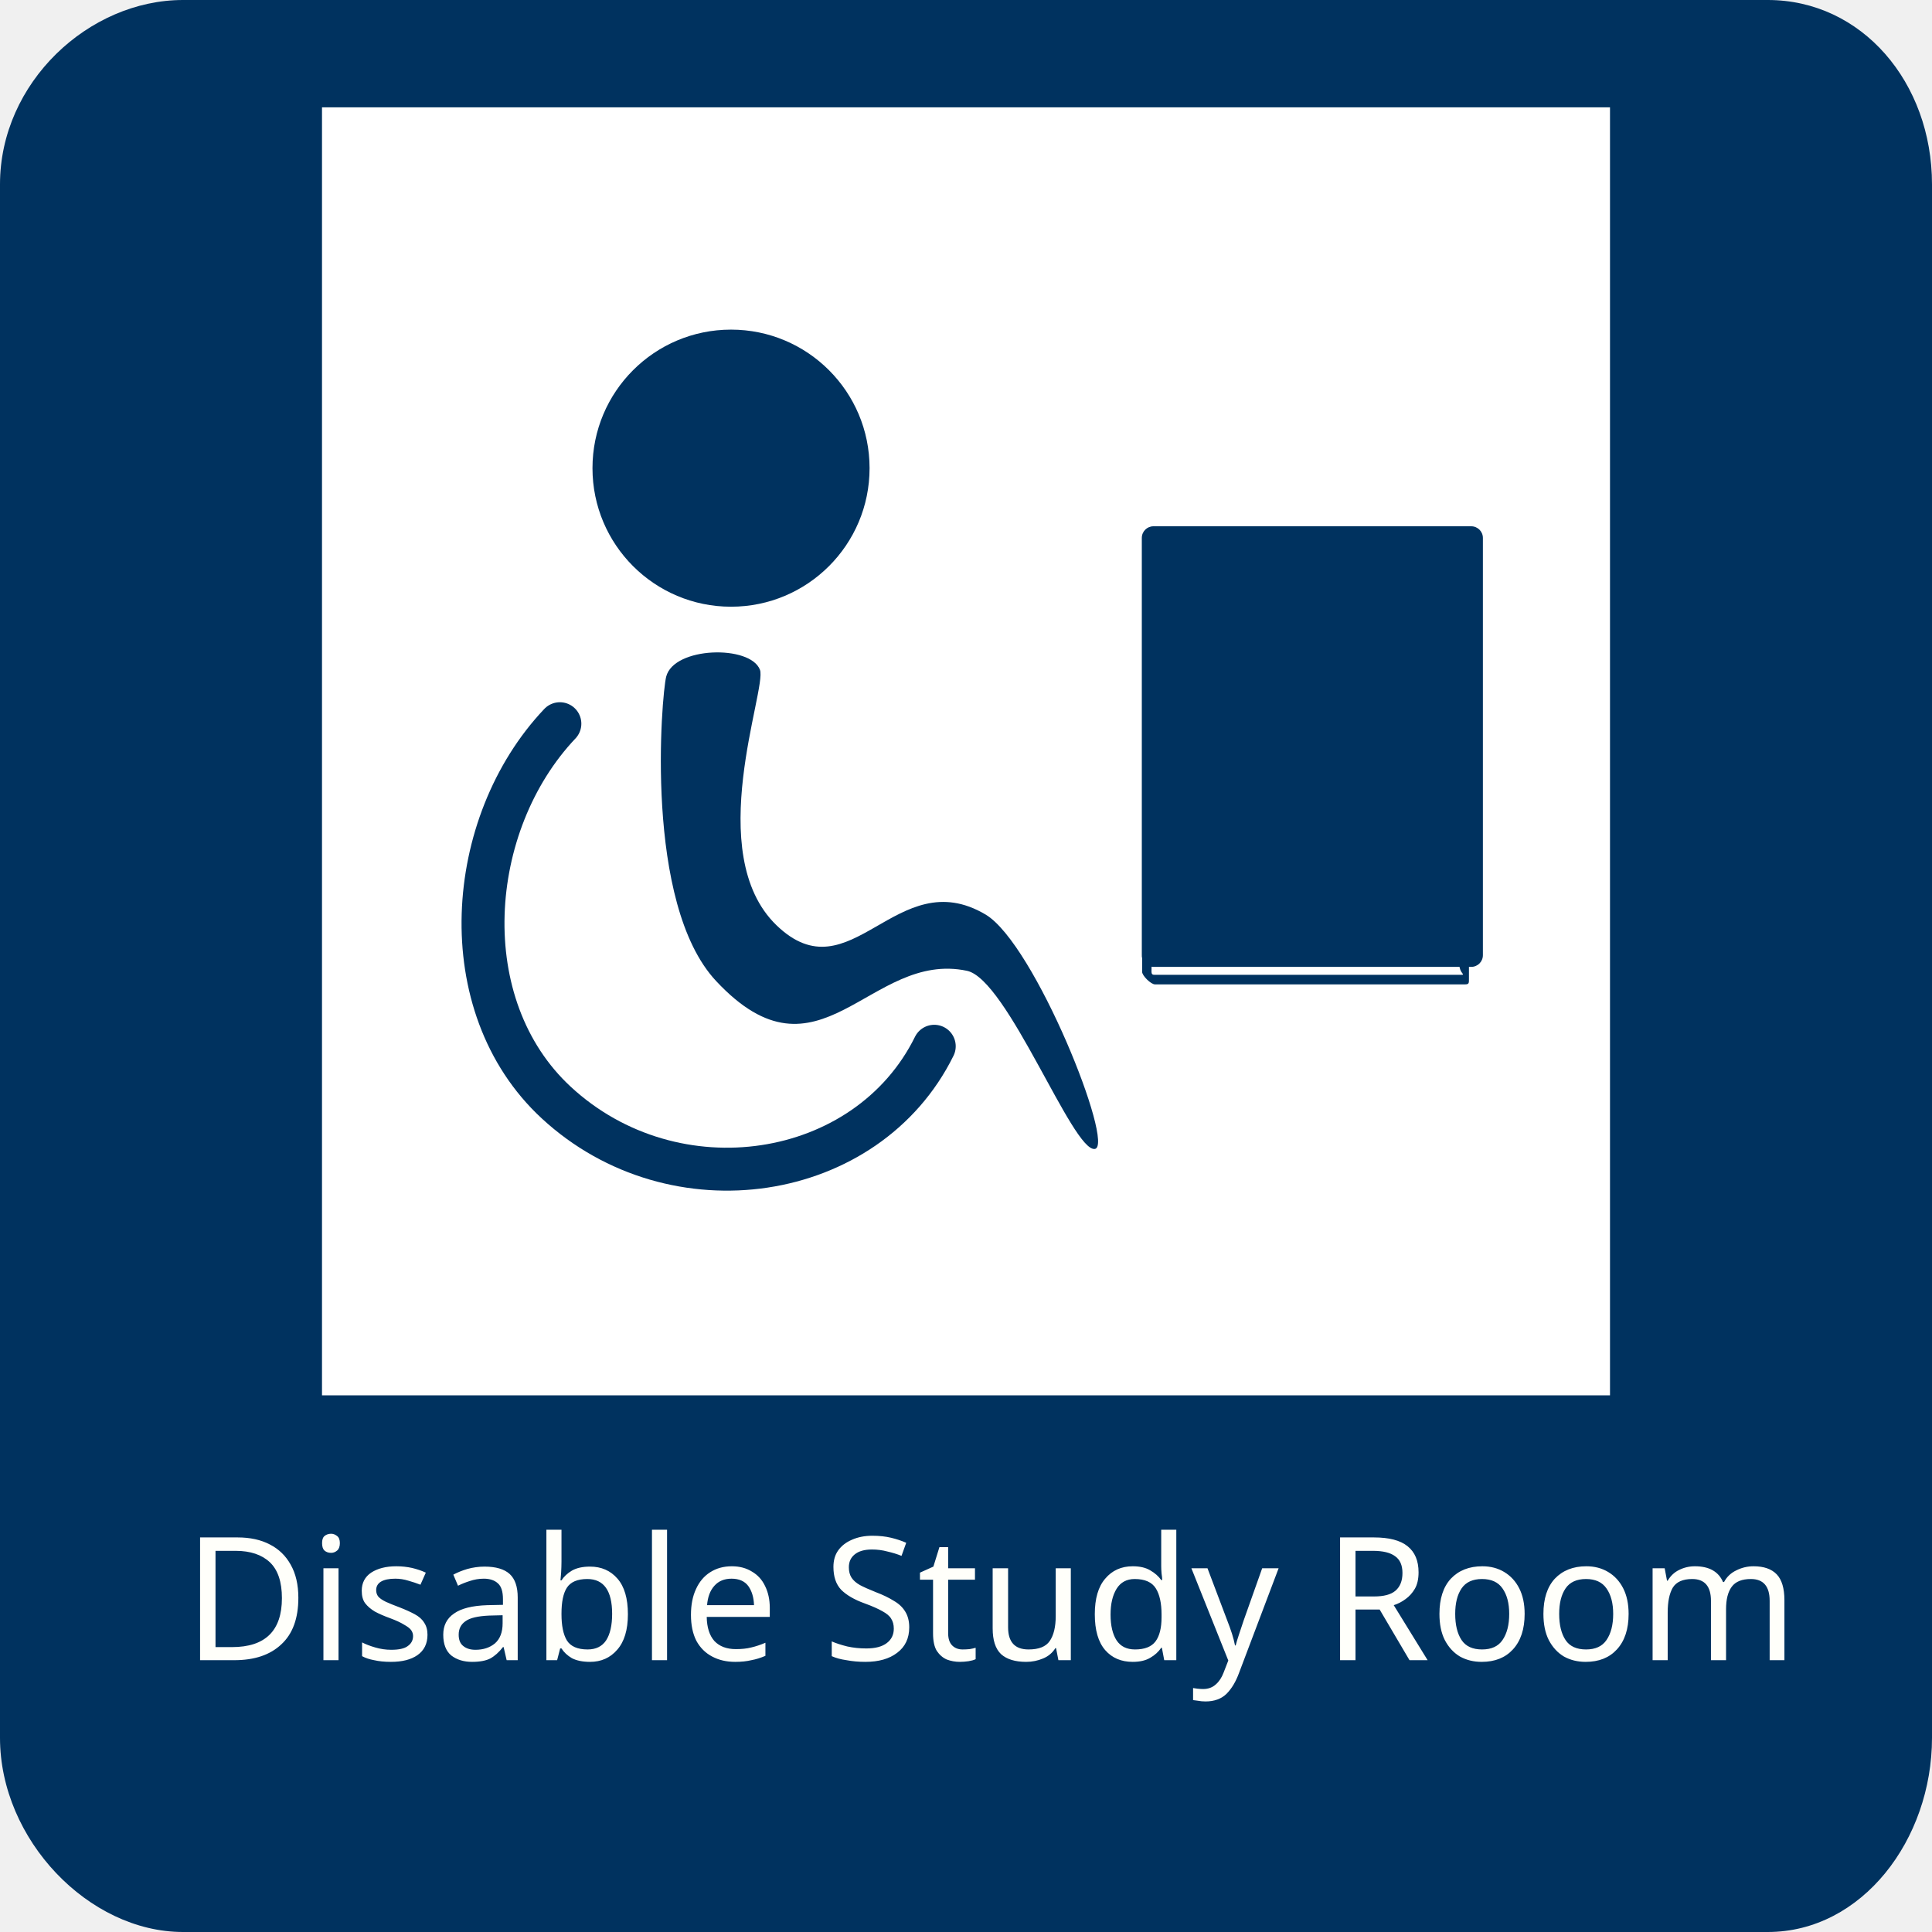
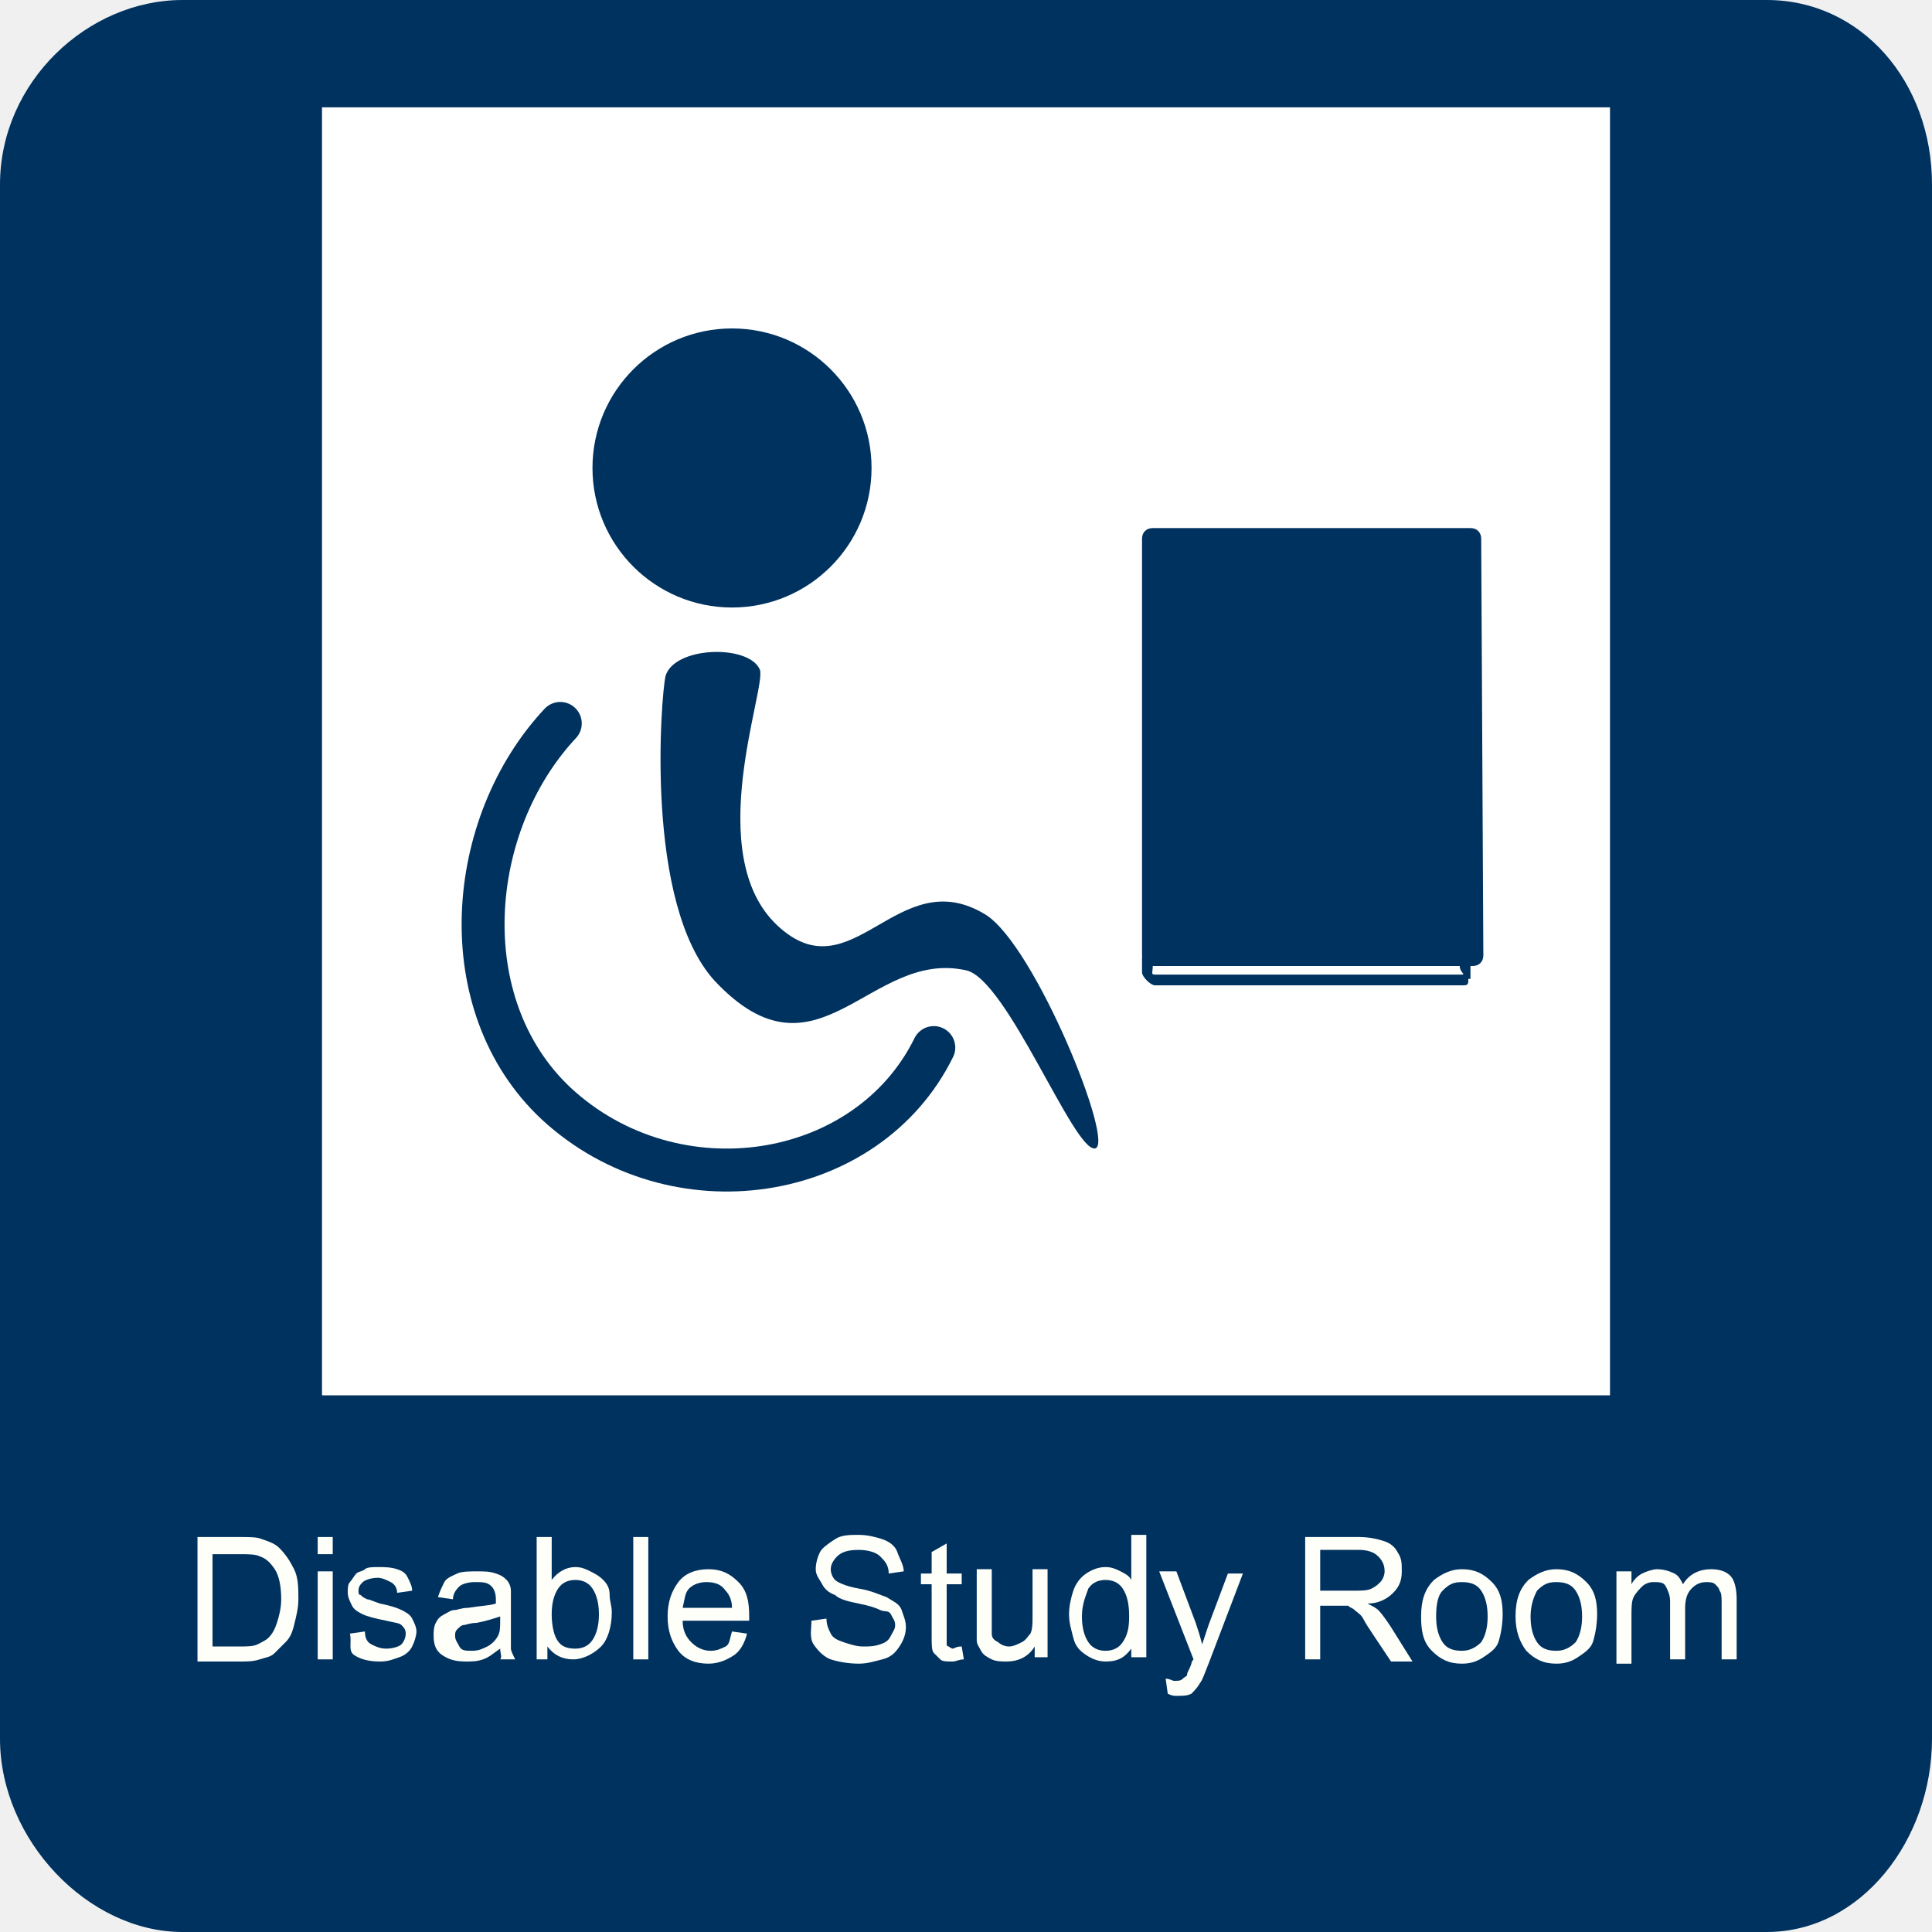
- <svg xmlns="http://www.w3.org/2000/svg" version="1.1" id="图层_1" x="0px" y="0px" width="90px" height="90px" viewBox="0 0 90 90" enable-background="new 0 0 90 90" xml:space="preserve">
-   <path fill="#00325F" d="M90,80.955C90,85.698,86.738,90,82.348,90H8.525C4.134,90,0,85.698,0,80.955V8.587C0,3.844,4.134,0,8.525,0  h73.823C86.738,0,90,3.844,90,8.587V80.955z" />
+ <svg xmlns="http://www.w3.org/2000/svg" version="1.1" id="图层_1" x="0px" y="0px" viewBox="0 0 90 90" style="enable-background:new 0 0 90 90;" xml:space="preserve">
+   <style type="text/css">
+ 	.st0{fill:#00325F;}
+ 	.st1{fill:#FFFFFF;}
+ 	.st2{fill:none;stroke:#00325F;stroke-width:2;stroke-linecap:round;stroke-miterlimit:10;}
+ 	.st3{enable-background:new    ;}
+ 	.st4{fill:#FFFFFA;}
+ </style>
+   <path class="st0" d="M90,81c0,4.7-3.3,9-7.7,9H8.5C4.1,90,0,85.7,0,81V8.6C0,3.8,4.1,0,8.5,0h73.8C86.7,0,90,3.8,90,8.6V81z" />
  <g>
-     <rect x="15" y="5" fill="#FFFFFF" width="60" height="60" />
+     <rect x="15" y="5" class="st1" width="60" height="60" />
    <g>
-       <circle fill="#00325F" cx="34.054" cy="21.809" r="6.454" />
-       <path fill="none" stroke="#00325F" stroke-width="2" stroke-linecap="round" stroke-miterlimit="10" d="M26.081,33.713    c-4.423,4.669-5.052,13.133-0.167,17.651c5.497,5.084,14.482,3.713,17.607-2.625" />
-       <path fill="#00325F" d="M50.999,53.523c-1.032,0.134-4.065-7.899-5.953-8.299c-4.546-0.964-6.857,5.641-11.686,0.477    c-3.382-3.615-2.539-13.323-2.328-14.174c0.35-1.409,3.927-1.496,4.37-0.324c0.336,0.891-2.689,8.563,0.771,11.9    c3.462,3.342,5.583-2.966,9.74-0.5C48.213,43.971,51.958,53.397,50.999,53.523z" />
+       <circle class="st0" cx="34.1" cy="21.8" r="6.5" />
+       <path class="st2" d="M26.1,33.7c-4.4,4.7-5.1,13.1-0.2,17.7c5.5,5.1,14.5,3.7,17.6-2.6" />
+       <path class="st0" d="M51,53.5c-1,0.1-4.1-7.9-6-8.3c-4.5-1-6.9,5.6-11.7,0.5C30,42.1,30.8,32.4,31,31.5c0.4-1.4,3.9-1.5,4.4-0.3    c0.3,0.9-2.7,8.6,0.8,11.9c3.5,3.3,5.6-3,9.7-0.5C48.2,44,52,53.4,51,53.5z" />
    </g>
    <g id="notebook_1_">
-       <path fill="#00325F" d="M68.429,45.603c0,0.18,0.009,0.253-0.174,0.253H53.801c-0.182,0-0.596-0.401-0.596-0.584v-0.743    c0,0,0.414,0,0.596,0h14.454c0.183,0,0.174,0.233,0.174,0.414V45.603L68.429,45.603z" />
-       <path fill="#FFFFFF" d="M67.988,44.968c0,0.348,0.286,0.443,0.104,0.443H53.784c-0.183,0-0.138-0.096-0.138-0.443v-0.318    c0-0.35,0.138-1.004,0.319-1.004h13.961c0.181,0,0.061,0.654,0.061,1.004L67.988,44.968L67.988,44.968z" />
-       <path fill="#00325F" d="M69.079,44.496c0,0.303-0.243,0.545-0.545,0.545H53.732c-0.299,0-0.542-0.242-0.542-0.545V25.059    c0-0.301,0.243-0.543,0.542-0.543h14.802c0.302,0,0.545,0.243,0.545,0.543V44.496L69.079,44.496z" />
+       <path class="st0" d="M68.4,45.6c0,0.2,0,0.3-0.2,0.3H53.8c-0.2,0-0.6-0.4-0.6-0.6v-0.7c0,0,0.4,0,0.6,0h14.5    c0.2,0,0.2,0.2,0.2,0.4V45.6L68.4,45.6z" />
+       <path class="st1" d="M68,45c0,0.3,0.3,0.4,0.1,0.4H53.8c-0.2,0-0.1-0.1-0.1-0.4v-0.3c0-0.3,0.1-1,0.3-1h14c0.2,0,0.1,0.7,0.1,1    L68,45L68,45z" />
+       <path class="st0" d="M69.1,44.5c0,0.3-0.2,0.5-0.5,0.5H53.7c-0.3,0-0.5-0.2-0.5-0.5V25.1c0-0.3,0.2-0.5,0.5-0.5h14.8    c0.3,0,0.5,0.2,0.5,0.5L69.1,44.5L69.1,44.5z" />
    </g>
  </g>
-   <text transform="matrix(1 0 0 1 8.5391 77.3379)" fill="#FFFFFA" font-family="'ArialMT'" font-size="8">Disable Study Room</text>
+   <g class="st3">
+     <path class="st4" d="M9.2,77.3v-5.7h2c0.4,0,0.8,0,1,0.1c0.3,0.1,0.6,0.2,0.8,0.4c0.3,0.3,0.5,0.6,0.7,1s0.2,0.9,0.2,1.4   c0,0.4-0.1,0.8-0.2,1.2s-0.2,0.6-0.4,0.8S13,76.8,12.8,77s-0.4,0.2-0.7,0.3s-0.6,0.1-0.9,0.1H9.2z M9.9,76.7h1.2   c0.4,0,0.7,0,0.9-0.1s0.4-0.2,0.5-0.3c0.2-0.2,0.3-0.4,0.4-0.7s0.2-0.7,0.2-1.1c0-0.6-0.1-1.1-0.3-1.4s-0.4-0.5-0.7-0.6   c-0.2-0.1-0.5-0.1-1-0.1H9.9V76.7z" />
+     <path class="st4" d="M14.8,72.4v-0.8h0.7v0.8H14.8z M14.8,77.3v-4.1h0.7v4.1H14.8z" />
+     <path class="st4" d="M16.3,76.1L17,76c0,0.3,0.1,0.5,0.3,0.6s0.4,0.2,0.7,0.2c0.3,0,0.6-0.1,0.7-0.2s0.2-0.3,0.2-0.5   c0-0.2-0.1-0.3-0.2-0.4c-0.1-0.1-0.3-0.1-0.7-0.2c-0.5-0.1-0.9-0.2-1.1-0.3s-0.4-0.2-0.5-0.4s-0.2-0.4-0.2-0.6c0-0.2,0-0.4,0.1-0.5   s0.2-0.3,0.3-0.4c0.1-0.1,0.3-0.1,0.4-0.2s0.4-0.1,0.6-0.1c0.3,0,0.6,0,0.9,0.1s0.4,0.2,0.5,0.4s0.2,0.4,0.2,0.6l-0.7,0.1   c0-0.2-0.1-0.4-0.3-0.5s-0.4-0.2-0.6-0.2c-0.3,0-0.6,0.1-0.7,0.2s-0.2,0.2-0.2,0.4c0,0.1,0,0.2,0.1,0.2c0.1,0.1,0.1,0.1,0.3,0.2   c0.1,0,0.3,0.1,0.6,0.2c0.5,0.1,0.8,0.2,1,0.3s0.4,0.2,0.5,0.4s0.2,0.4,0.2,0.6c0,0.2-0.1,0.5-0.2,0.7s-0.3,0.4-0.6,0.5   s-0.5,0.2-0.9,0.2c-0.5,0-0.9-0.1-1.2-0.3S16.4,76.5,16.3,76.1z" />
+     <path class="st4" d="M23.3,76.8c-0.3,0.2-0.5,0.4-0.8,0.5s-0.5,0.1-0.8,0.1c-0.5,0-0.8-0.1-1.1-0.3s-0.4-0.5-0.4-0.9   c0-0.2,0-0.4,0.1-0.6s0.2-0.3,0.4-0.4s0.3-0.2,0.5-0.2c0.1,0,0.3-0.1,0.6-0.1c0.6-0.1,1-0.1,1.3-0.2c0-0.1,0-0.2,0-0.2   c0-0.3-0.1-0.5-0.2-0.6c-0.2-0.2-0.4-0.2-0.8-0.2c-0.3,0-0.6,0.1-0.7,0.2s-0.3,0.3-0.3,0.6l-0.7-0.1c0.1-0.3,0.2-0.5,0.3-0.7   s0.4-0.3,0.6-0.4s0.6-0.1,0.9-0.1c0.4,0,0.6,0,0.9,0.1s0.4,0.2,0.5,0.3s0.2,0.3,0.2,0.5c0,0.1,0,0.3,0,0.6v0.9c0,0.7,0,1.1,0,1.2   s0.1,0.3,0.2,0.5h-0.7C23.4,77.2,23.3,77,23.3,76.8z M23.3,75.3c-0.3,0.1-0.6,0.2-1.1,0.3c-0.3,0-0.5,0.1-0.6,0.1s-0.2,0.1-0.3,0.2   s-0.1,0.2-0.1,0.3c0,0.2,0.1,0.3,0.2,0.5s0.3,0.2,0.6,0.2c0.3,0,0.5-0.1,0.7-0.2s0.4-0.3,0.5-0.5c0.1-0.2,0.1-0.4,0.1-0.7V75.3z" />
+     <path class="st4" d="M25.7,77.3h-0.7v-5.7h0.7v2c0.3-0.4,0.7-0.6,1.1-0.6c0.3,0,0.5,0.1,0.7,0.2s0.4,0.2,0.6,0.4s0.3,0.4,0.3,0.7   s0.1,0.5,0.1,0.8c0,0.7-0.2,1.3-0.5,1.6s-0.8,0.6-1.3,0.6c-0.5,0-0.9-0.2-1.2-0.6V77.3z M25.7,75.2c0,0.5,0.1,0.9,0.2,1.1   c0.2,0.4,0.5,0.5,0.9,0.5c0.3,0,0.6-0.1,0.8-0.4s0.3-0.7,0.3-1.2c0-0.5-0.1-0.9-0.3-1.2s-0.5-0.4-0.8-0.4c-0.3,0-0.6,0.1-0.8,0.4   S25.7,74.7,25.7,75.2z" />
+     <path class="st4" d="M29.5,77.3v-5.7h0.7v5.7H29.5z" />
+     <path class="st4" d="M34.1,76l0.7,0.1c-0.1,0.4-0.3,0.8-0.6,1s-0.7,0.4-1.2,0.4c-0.6,0-1.1-0.2-1.4-0.6s-0.5-0.9-0.5-1.6   c0-0.7,0.2-1.2,0.5-1.6s0.8-0.6,1.4-0.6c0.6,0,1,0.2,1.4,0.6s0.5,0.9,0.5,1.6c0,0,0,0.1,0,0.2h-3.1c0,0.5,0.2,0.8,0.4,1   s0.5,0.4,0.9,0.4c0.3,0,0.5-0.1,0.7-0.2S34,76.3,34.1,76z M31.8,74.9h2.3c0-0.3-0.1-0.6-0.3-0.8c-0.2-0.3-0.5-0.4-0.9-0.4   c-0.3,0-0.6,0.1-0.8,0.3S31.9,74.5,31.8,74.9z" />
+     <path class="st4" d="M37.8,75.5l0.7-0.1c0,0.3,0.1,0.5,0.2,0.7s0.3,0.3,0.6,0.4s0.6,0.2,0.9,0.2c0.3,0,0.5,0,0.8-0.1   s0.4-0.2,0.5-0.4s0.2-0.3,0.2-0.5c0-0.2-0.1-0.3-0.2-0.5S41.2,75.1,41,75c-0.2-0.1-0.5-0.2-1-0.3s-0.9-0.2-1.1-0.4   c-0.3-0.1-0.5-0.3-0.6-0.5S38,73.4,38,73.1c0-0.3,0.1-0.6,0.2-0.8s0.4-0.4,0.7-0.6s0.7-0.2,1.1-0.2c0.4,0,0.8,0.1,1.1,0.2   s0.6,0.3,0.7,0.6s0.3,0.6,0.3,0.9l-0.7,0.1c0-0.4-0.2-0.6-0.4-0.8s-0.6-0.3-1-0.3c-0.5,0-0.8,0.1-1,0.3s-0.3,0.4-0.3,0.6   c0,0.2,0.1,0.4,0.2,0.5c0.1,0.1,0.5,0.3,1.1,0.4s1,0.3,1.3,0.4c0.3,0.2,0.6,0.3,0.7,0.6s0.2,0.5,0.2,0.8c0,0.3-0.1,0.6-0.3,0.9   s-0.4,0.5-0.8,0.6s-0.7,0.2-1.1,0.2c-0.5,0-1-0.1-1.3-0.2s-0.6-0.4-0.8-0.7S37.8,75.9,37.8,75.5z" />
+     <path class="st4" d="M44.8,76.7l0.1,0.6c-0.2,0-0.4,0.1-0.5,0.1c-0.3,0-0.5,0-0.6-0.1s-0.2-0.2-0.3-0.3s-0.1-0.4-0.1-0.8v-2.4h-0.5   v-0.5h0.5v-1l0.7-0.4v1.4h0.7v0.5h-0.7v2.4c0,0.2,0,0.3,0,0.4s0.1,0.1,0.1,0.1s0.1,0.1,0.2,0.1C44.6,76.7,44.7,76.7,44.8,76.7z" />
+     <path class="st4" d="M48.2,77.3v-0.6c-0.3,0.5-0.8,0.7-1.3,0.7c-0.2,0-0.5,0-0.7-0.1c-0.2-0.1-0.4-0.2-0.5-0.4s-0.2-0.3-0.2-0.5   c0-0.1,0-0.4,0-0.7v-2.6h0.7v2.3c0,0.4,0,0.6,0,0.7c0,0.2,0.1,0.3,0.3,0.4c0.1,0.1,0.3,0.2,0.5,0.2s0.4-0.1,0.6-0.2   c0.2-0.1,0.3-0.3,0.4-0.4c0.1-0.2,0.1-0.5,0.1-0.8v-2.2h0.7v4.1H48.2z" />
+     <path class="st4" d="M52.7,77.3v-0.5c-0.3,0.4-0.6,0.6-1.2,0.6c-0.3,0-0.6-0.1-0.9-0.3s-0.5-0.4-0.6-0.8s-0.2-0.7-0.2-1.1   c0-0.4,0.1-0.8,0.2-1.1c0.1-0.3,0.3-0.6,0.6-0.8c0.3-0.2,0.6-0.3,0.9-0.3c0.3,0,0.5,0.1,0.7,0.2s0.4,0.2,0.5,0.4v-2.1h0.7v5.7H52.7   z M50.4,75.3c0,0.5,0.1,0.9,0.3,1.2c0.2,0.3,0.5,0.4,0.8,0.4c0.3,0,0.6-0.1,0.8-0.4s0.3-0.6,0.3-1.2c0-0.6-0.1-1-0.3-1.3   s-0.5-0.4-0.8-0.4c-0.3,0-0.6,0.1-0.8,0.4C50.6,74.3,50.4,74.7,50.4,75.3z" />
+     <path class="st4" d="M54.4,78.9l-0.1-0.7c0.2,0,0.3,0.1,0.4,0.1c0.2,0,0.3,0,0.4-0.1s0.2-0.1,0.2-0.2c0-0.1,0.1-0.2,0.2-0.5   c0,0,0-0.1,0.1-0.2L54,73.2h0.8l0.9,2.4c0.1,0.3,0.2,0.6,0.3,1c0.1-0.3,0.2-0.6,0.3-0.9l0.9-2.4h0.7l-1.6,4.2   c-0.2,0.5-0.3,0.8-0.4,0.9c-0.1,0.2-0.3,0.4-0.4,0.5C55.3,79,55.1,79,54.8,79C54.7,79,54.6,79,54.4,78.9z" />
+     <path class="st4" d="M60.8,77.3v-5.7h2.5c0.5,0,0.9,0.1,1.2,0.2s0.5,0.3,0.6,0.5c0.2,0.3,0.2,0.5,0.2,0.9c0,0.4-0.1,0.7-0.4,1   c-0.3,0.3-0.7,0.5-1.2,0.5c0.2,0.1,0.4,0.2,0.5,0.3c0.2,0.2,0.4,0.5,0.6,0.8l1,1.6h-1l-0.8-1.2c-0.2-0.3-0.4-0.6-0.5-0.8   c-0.1-0.2-0.3-0.3-0.4-0.4s-0.2-0.1-0.3-0.2c-0.1,0-0.2,0-0.4,0h-0.9v2.5H60.8z M61.5,74.1h1.6c0.3,0,0.6,0,0.8-0.1   s0.3-0.2,0.4-0.3s0.2-0.3,0.2-0.5c0-0.3-0.1-0.5-0.3-0.7c-0.2-0.2-0.5-0.3-0.9-0.3h-1.8V74.1z" />
+     <path class="st4" d="M66.2,75.3c0-0.8,0.2-1.3,0.6-1.7c0.4-0.3,0.8-0.5,1.3-0.5c0.6,0,1,0.2,1.4,0.6c0.4,0.4,0.5,0.9,0.5,1.5   c0,0.5-0.1,1-0.2,1.3s-0.4,0.5-0.7,0.7c-0.3,0.2-0.6,0.3-1,0.3c-0.6,0-1-0.2-1.4-0.6C66.3,76.5,66.2,76,66.2,75.3z M66.9,75.3   c0,0.5,0.1,0.9,0.3,1.2c0.2,0.3,0.5,0.4,0.9,0.4c0.3,0,0.6-0.1,0.9-0.4c0.2-0.3,0.3-0.7,0.3-1.2c0-0.5-0.1-0.9-0.3-1.2   c-0.2-0.3-0.5-0.4-0.9-0.4c-0.4,0-0.6,0.1-0.9,0.4C67,74.3,66.9,74.7,66.9,75.3z" />
+     <path class="st4" d="M70.6,75.3c0-0.8,0.2-1.3,0.6-1.7c0.4-0.3,0.8-0.5,1.3-0.5c0.6,0,1,0.2,1.4,0.6c0.4,0.4,0.5,0.9,0.5,1.5   c0,0.5-0.1,1-0.2,1.3s-0.4,0.5-0.7,0.7c-0.3,0.2-0.6,0.3-1,0.3c-0.6,0-1-0.2-1.4-0.6C70.8,76.5,70.6,76,70.6,75.3z M71.3,75.3   c0,0.5,0.1,0.9,0.3,1.2c0.2,0.3,0.5,0.4,0.9,0.4c0.3,0,0.6-0.1,0.9-0.4c0.2-0.3,0.3-0.7,0.3-1.2c0-0.5-0.1-0.9-0.3-1.2   c-0.2-0.3-0.5-0.4-0.9-0.4c-0.4,0-0.6,0.1-0.9,0.4C71.5,74.3,71.3,74.7,71.3,75.3z" />
+     <path class="st4" d="M75.3,77.3v-4.1H76v0.6c0.1-0.2,0.3-0.4,0.5-0.5c0.2-0.1,0.5-0.2,0.7-0.2c0.3,0,0.6,0.1,0.8,0.2   c0.2,0.1,0.3,0.3,0.4,0.5c0.3-0.5,0.8-0.7,1.3-0.7c0.4,0,0.7,0.1,0.9,0.3c0.2,0.2,0.3,0.6,0.3,1.1v2.8h-0.7v-2.6   c0-0.3,0-0.5-0.1-0.6c0-0.1-0.1-0.2-0.2-0.3c-0.1-0.1-0.3-0.1-0.4-0.1c-0.3,0-0.5,0.1-0.7,0.3c-0.2,0.2-0.3,0.5-0.3,0.9v2.4h-0.7   v-2.7c0-0.3-0.1-0.5-0.2-0.7c-0.1-0.2-0.3-0.2-0.6-0.2c-0.2,0-0.4,0.1-0.5,0.2s-0.3,0.3-0.4,0.5c-0.1,0.2-0.1,0.5-0.1,0.9v2.2H75.3   z" />
+   </g>
</svg>
